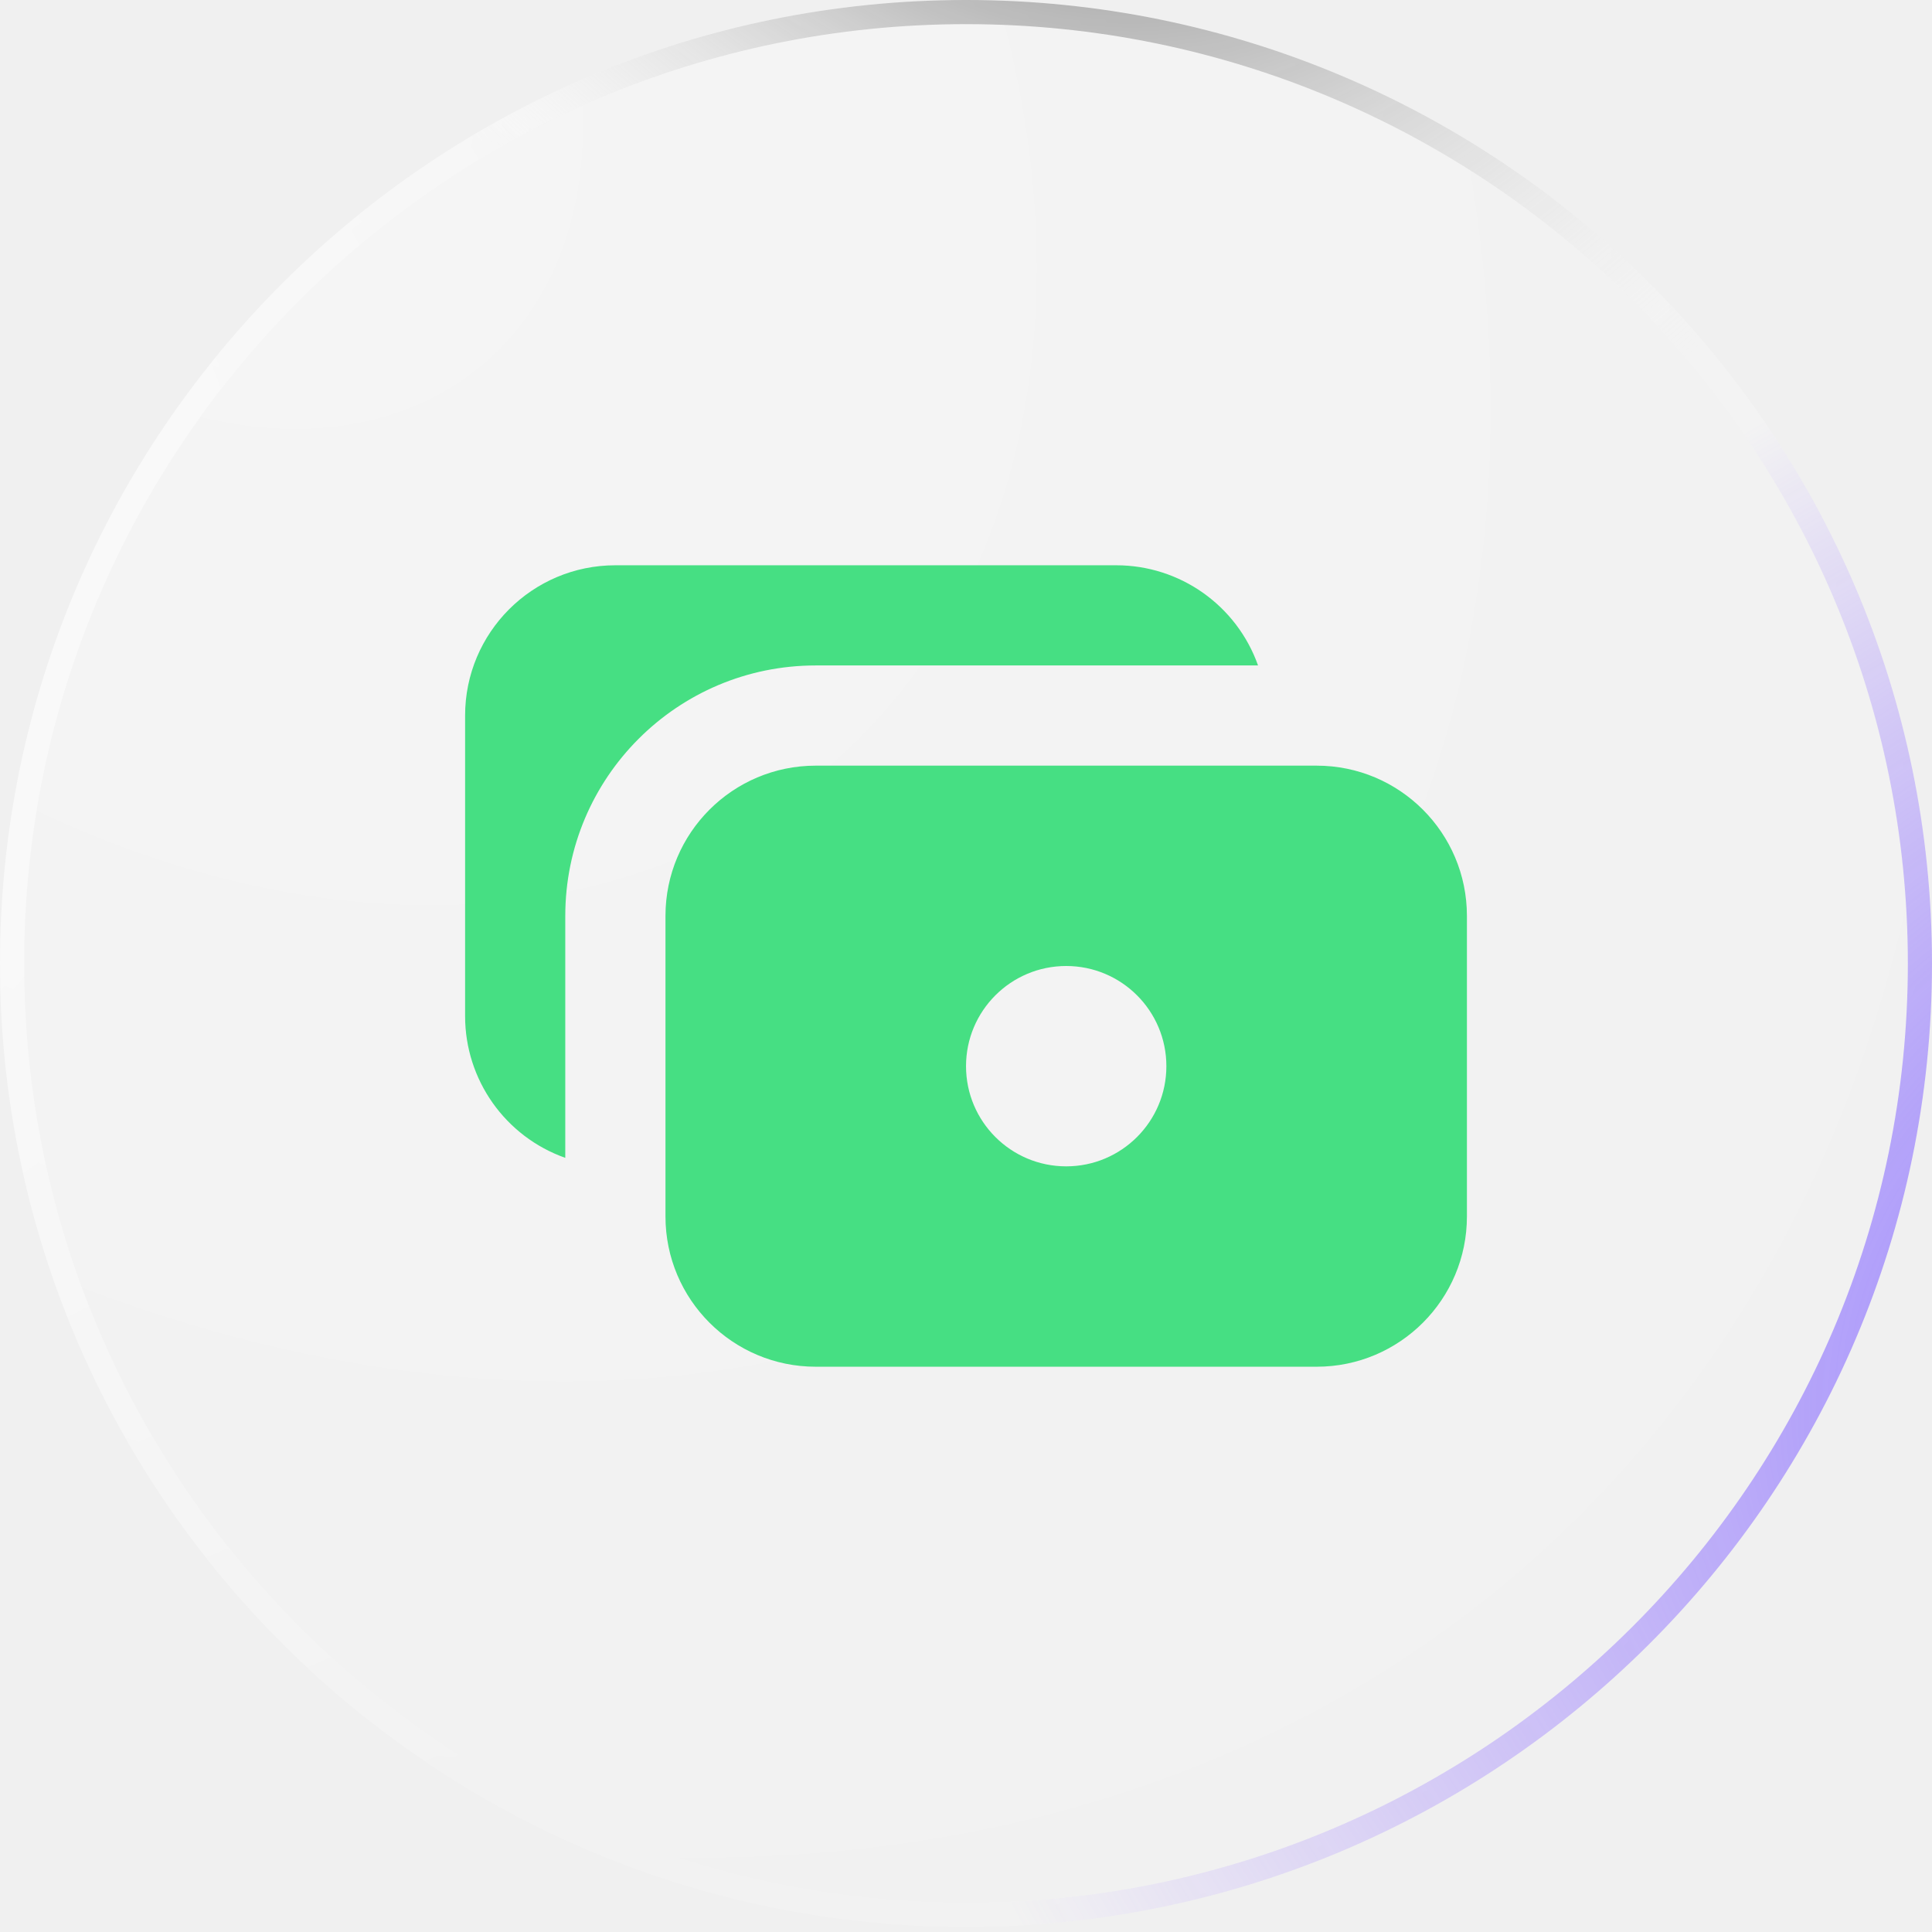
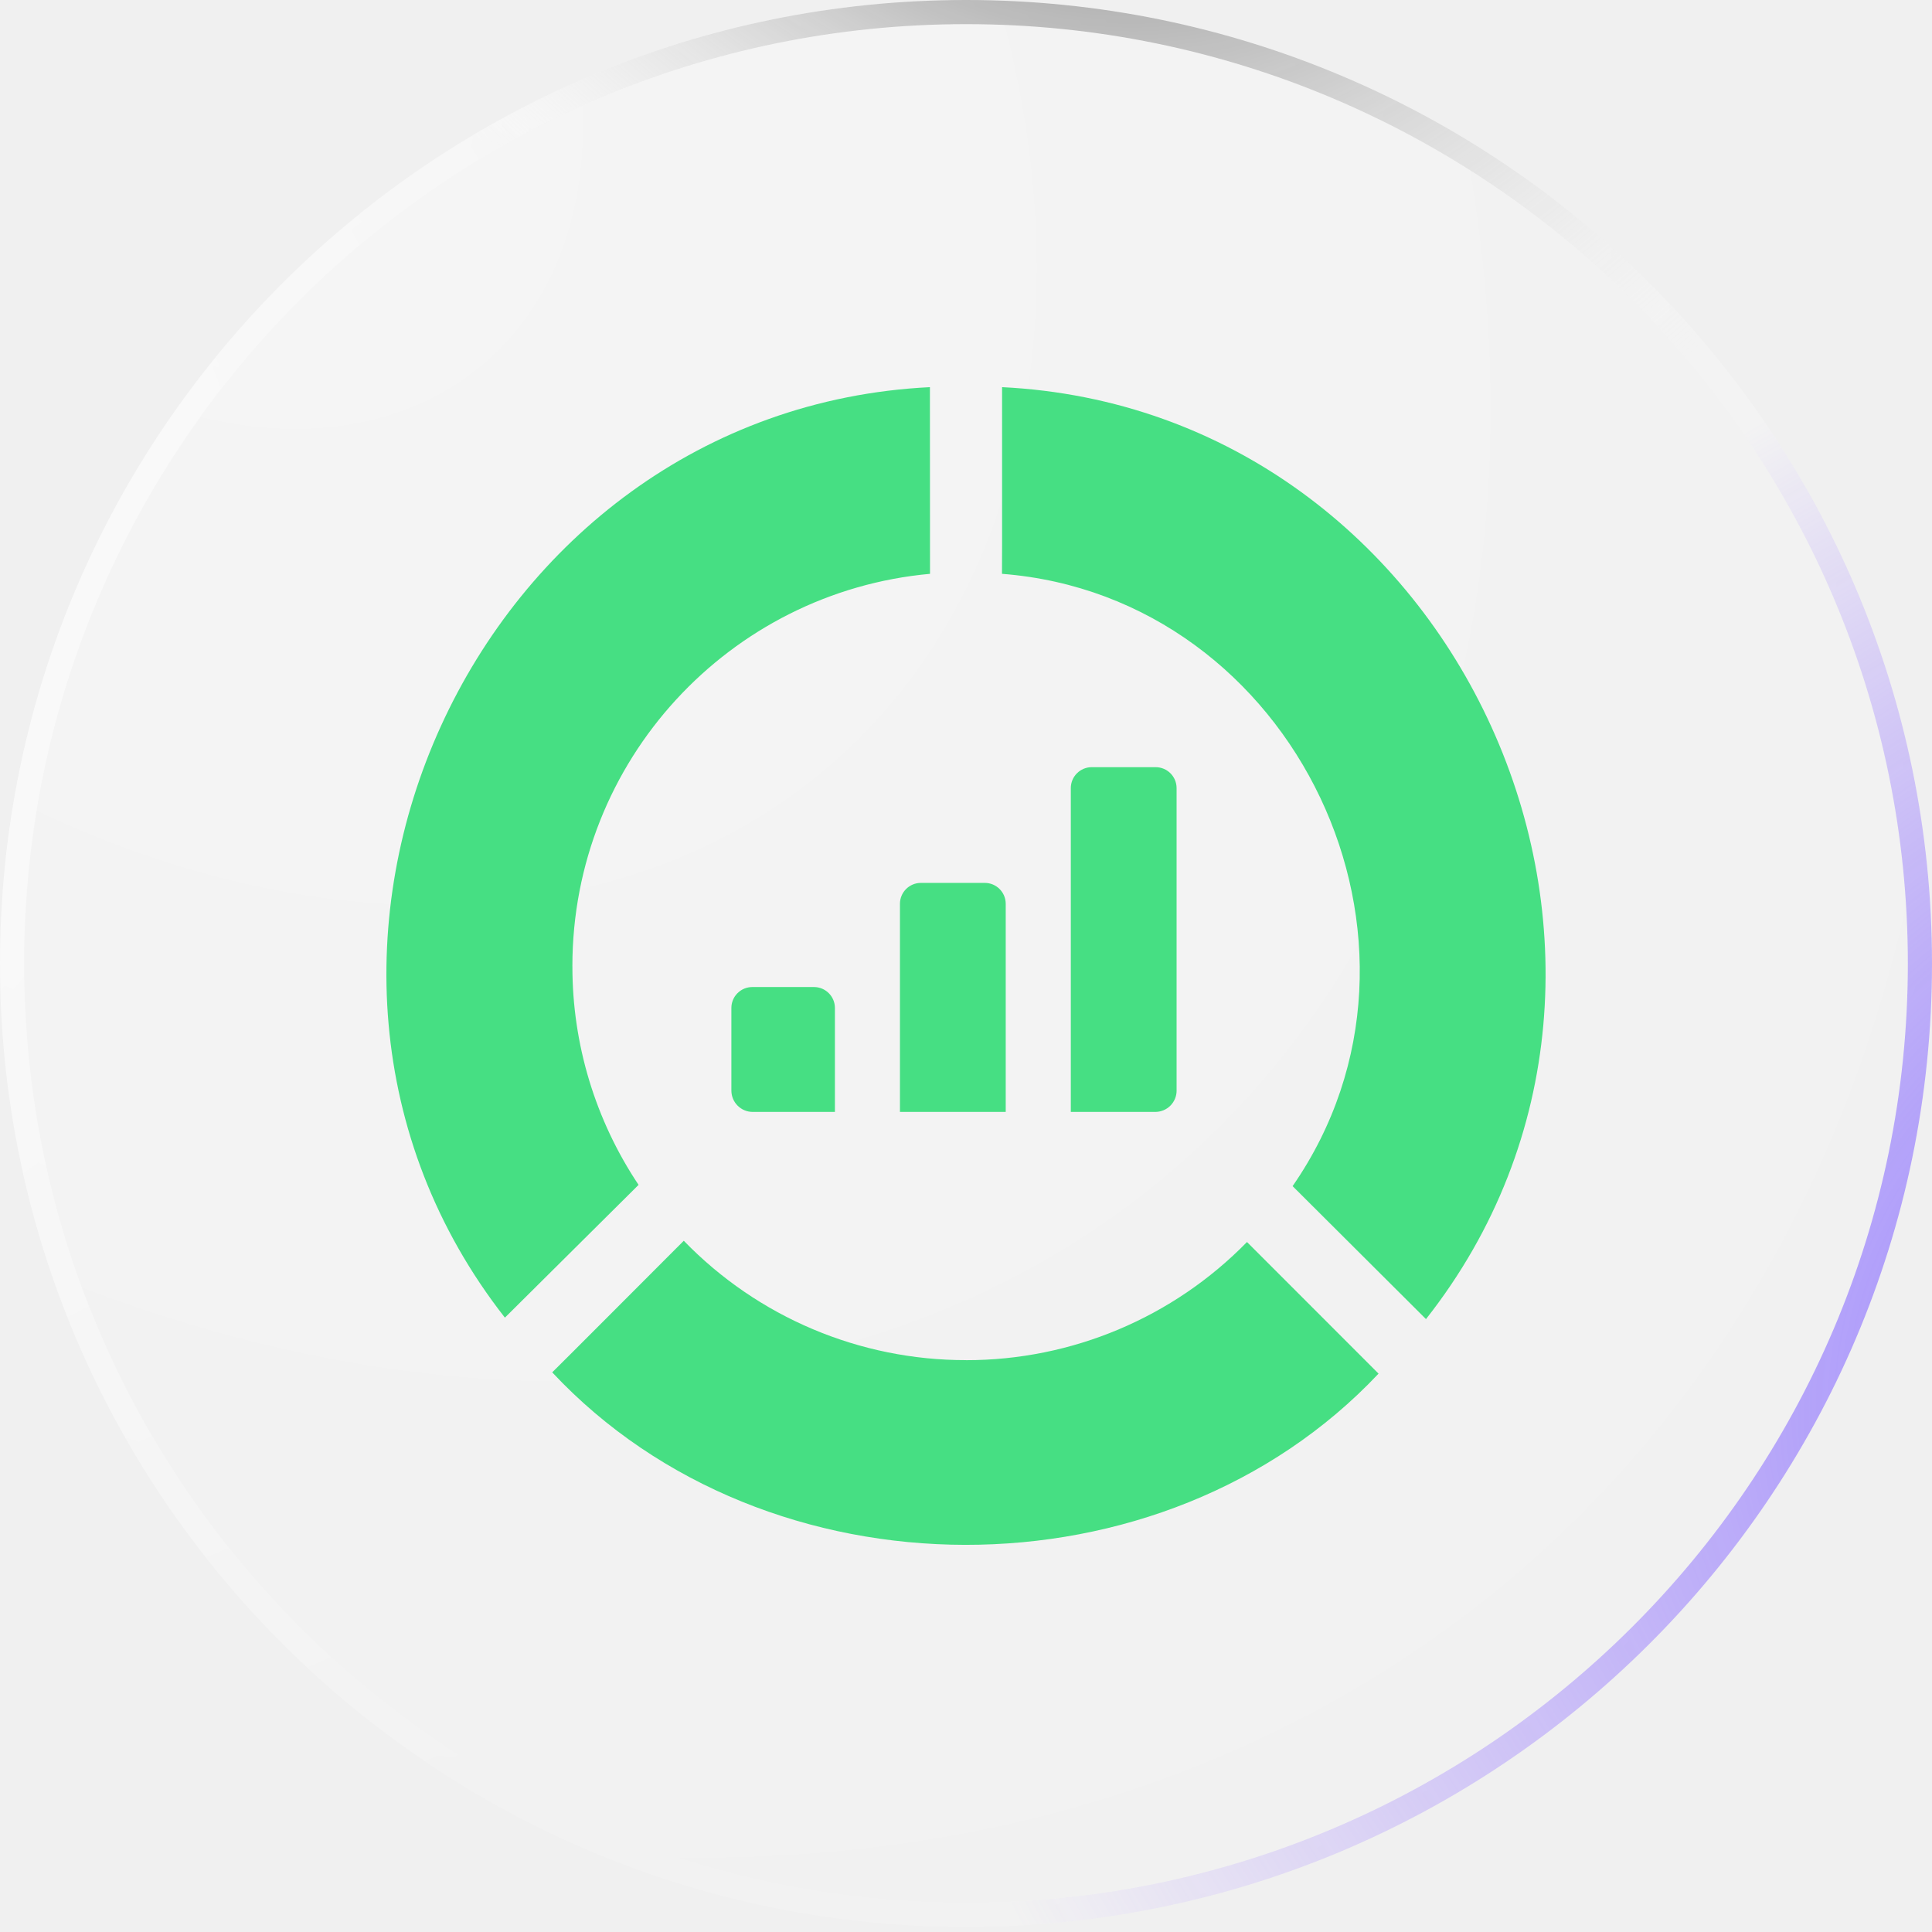
<svg xmlns="http://www.w3.org/2000/svg" width="80" height="80" fill="none">
-   <g filter="url(#filter0_b_72_1471)">
-     <path d="M0 39.895C0 17.862 17.966 0 40 0s40 17.862 40 39.895c0 22.034-17.966 39.896-40 39.896S0 61.929 0 39.895z" fill="url(#paint0_radial_72_1471)" />
-     <path d="M.5 39.895C.5 18.14 18.24.5 40 .5s39.5 17.64 39.5 39.395c0 21.756-17.74 39.396-39.5 39.396S.5 61.65.5 39.895z" stroke="url(#paint1_radial_72_1471)" />
-     <path d="M.5 39.895C.5 18.14 18.24.5 40 .5s39.5 17.64 39.5 39.395c0 21.756-17.74 39.396-39.5 39.396S.5 61.65.5 39.895z" stroke="url(#paint2_radial_72_1471)" />
-     <path d="M.5 39.895C.5 18.14 18.24.5 40 .5s39.5 17.64 39.5 39.395c0 21.756-17.74 39.396-39.5 39.396S.5 61.65.5 39.895z" stroke="url(#paint3_radial_72_1471)" />
+   <g filter="url(#filter0_b_348_117)">
+     <path d="M0 39.895C0 17.862 17.966 0 40 0s40 17.862 40 39.895c0 22.034-17.966 39.896-40 39.896S0 61.929 0 39.895z" fill="url(#paint0_radial_348_117)" />
+     <path d="M.5 39.895C.5 18.14 18.24.5 40 .5s39.5 17.64 39.5 39.395c0 21.756-17.74 39.396-39.5 39.396S.5 61.65.5 39.895z" stroke="url(#paint1_radial_348_117)" />
+     <path d="M.5 39.895C.5 18.14 18.24.5 40 .5s39.5 17.64 39.5 39.395c0 21.756-17.74 39.396-39.5 39.396S.5 61.65.5 39.895z" stroke="url(#paint2_radial_348_117)" />
+     <path d="M.5 39.895C.5 18.14 18.24.5 40 .5s39.5 17.64 39.5 39.395c0 21.756-17.74 39.396-39.5 39.396S.5 61.65.5 39.895z" stroke="url(#paint3_radial_348_117)" />
  </g>
-   <path fill-rule="evenodd" clip-rule="evenodd" d="M46.223 23.407a6.228 6.228 0 015.87 4.148H33.777a10.37 10.37 0 00-10.37 10.37v10.019a6.224 6.224 0 01-4.148-5.87V29.63a6.222 6.222 0 016.222-6.223h20.74zm8.296 8.297h-20.74a6.222 6.222 0 00-6.223 6.222V50.37a6.222 6.222 0 006.222 6.223H54.52a6.222 6.222 0 006.222-6.223V37.926a6.222 6.222 0 00-6.222-6.222zm-6.222 12.444a4.148 4.148 0 11-8.296 0 4.148 4.148 0 018.296 0z" fill="#46DF83" />
+   <g clip-path="url(#clip0_348_117)" fill="#46DF83">
+     <path d="M40 56.32a16.242 16.242 0 01-11.686-4.943c-.045.041-5.402 5.416-5.448 5.449 8.893 9.503 25.296 9.527 34.217.053l-5.448-5.45A16.242 16.242 0 0140 56.322zM23.701 40.007c0-8.508 6.506-15.493 14.809-16.246l-.004-7.73c-18.912.939-29.23 23.67-17.599 38.53l5.535-5.498a16.248 16.248 0 01-2.74-9.056zm17.793-23.976c-.004.09.006 7.646-.004 7.73 12.148.942 18.982 15.322 12.034 25.354l5.523 5.506c11.702-14.856 1.386-37.652-17.553-38.59zm-4.229 21.395v8.616h4.38v-8.616a.867.867 0 00-.866-.867h-2.648a.867.867 0 00-.866.867z" />
+     <path d="M48.72 45.159V32.634a.867.867 0 00-.866-.867h-2.648a.867.867 0 00-.866.867v13.408h3.497a.883.883 0 00.884-.883zm-17.568-4.288a.866.866 0 00-.867.867v3.42c0 .489.396.884.883.884h3.404v-4.304a.867.867 0 00-.866-.867h-2.554z" />
+   </g>
  <defs>
-     <radialGradient id="paint0_radial_72_1471" cx="0" cy="0" r="1" gradientUnits="userSpaceOnUse" gradientTransform="matrix(80.0001 88.67778 -64.4307 58.12575 6.692 0)">
+     <radialGradient id="paint0_radial_348_117" cx="0" cy="0" r="1" gradientUnits="userSpaceOnUse" gradientTransform="matrix(80.0001 88.67778 -64.4307 58.12575 6.692 0)">
      <stop stop-color="#fff" stop-opacity=".36" />
      <stop offset="1" stop-color="#fff" stop-opacity="0" />
    </radialGradient>
-     <radialGradient id="paint1_radial_72_1471" cx="0" cy="0" r="1" gradientUnits="userSpaceOnUse" gradientTransform="matrix(75.448 52.90976 -31.22766 44.52987 -42.597 8.163)">
+     <radialGradient id="paint1_radial_348_117" cx="0" cy="0" r="1" gradientUnits="userSpaceOnUse" gradientTransform="matrix(75.448 52.90976 -31.22766 44.52987 -42.597 8.163)">
      <stop stop-color="#fff" />
      <stop offset="1" stop-color="#fff" stop-opacity=".06" />
    </radialGradient>
-     <radialGradient id="paint2_radial_72_1471" cx="0" cy="0" r="1" gradientUnits="userSpaceOnUse" gradientTransform="rotate(161.385 47.335 35.175) scale(66.8428 45.1784)">
+     <radialGradient id="paint2_radial_348_117" cx="0" cy="0" r="1" gradientUnits="userSpaceOnUse" gradientTransform="rotate(161.385 47.335 35.175) scale(66.8428 45.1784)">
      <stop stop-color="#8470FF" />
      <stop offset="1" stop-color="#865CFF" stop-opacity="0" />
    </radialGradient>
-     <radialGradient id="paint3_radial_72_1471" cx="0" cy="0" r="1" gradientUnits="userSpaceOnUse" gradientTransform="matrix(30.32378 32.76379 -23.54952 21.79572 40.871 -18.236)">
+     <radialGradient id="paint3_radial_348_117" cx="0" cy="0" r="1" gradientUnits="userSpaceOnUse" gradientTransform="matrix(30.32378 32.76379 -23.54952 21.79572 40.871 -18.236)">
      <stop />
      <stop offset="1" stop-color="#fff" stop-opacity="0" />
    </radialGradient>
-     <filter id="filter0_b_72_1471" x="-5" y="-5" width="90" height="89.791" filterUnits="userSpaceOnUse" color-interpolation-filters="sRGB">
+     <clipPath id="clip0_348_117">
+       <path fill="#fff" transform="translate(16 16)" d="M0 0h48v48H0z" />
+     </clipPath>
+     <filter id="filter0_b_348_117" x="-5" y="-5" width="90" height="89.791" filterUnits="userSpaceOnUse" color-interpolation-filters="sRGB">
      <feFlood flood-opacity="0" result="BackgroundImageFix" />
      <feGaussianBlur in="BackgroundImageFix" stdDeviation="2.5" />
-       <feComposite in2="SourceAlpha" operator="in" result="effect1_backgroundBlur_72_1471" />
-       <feBlend in="SourceGraphic" in2="effect1_backgroundBlur_72_1471" result="shape" />
+       <feComposite in2="SourceAlpha" operator="in" result="effect1_backgroundBlur_348_117" />
+       <feBlend in="SourceGraphic" in2="effect1_backgroundBlur_348_117" result="shape" />
    </filter>
  </defs>
</svg>
